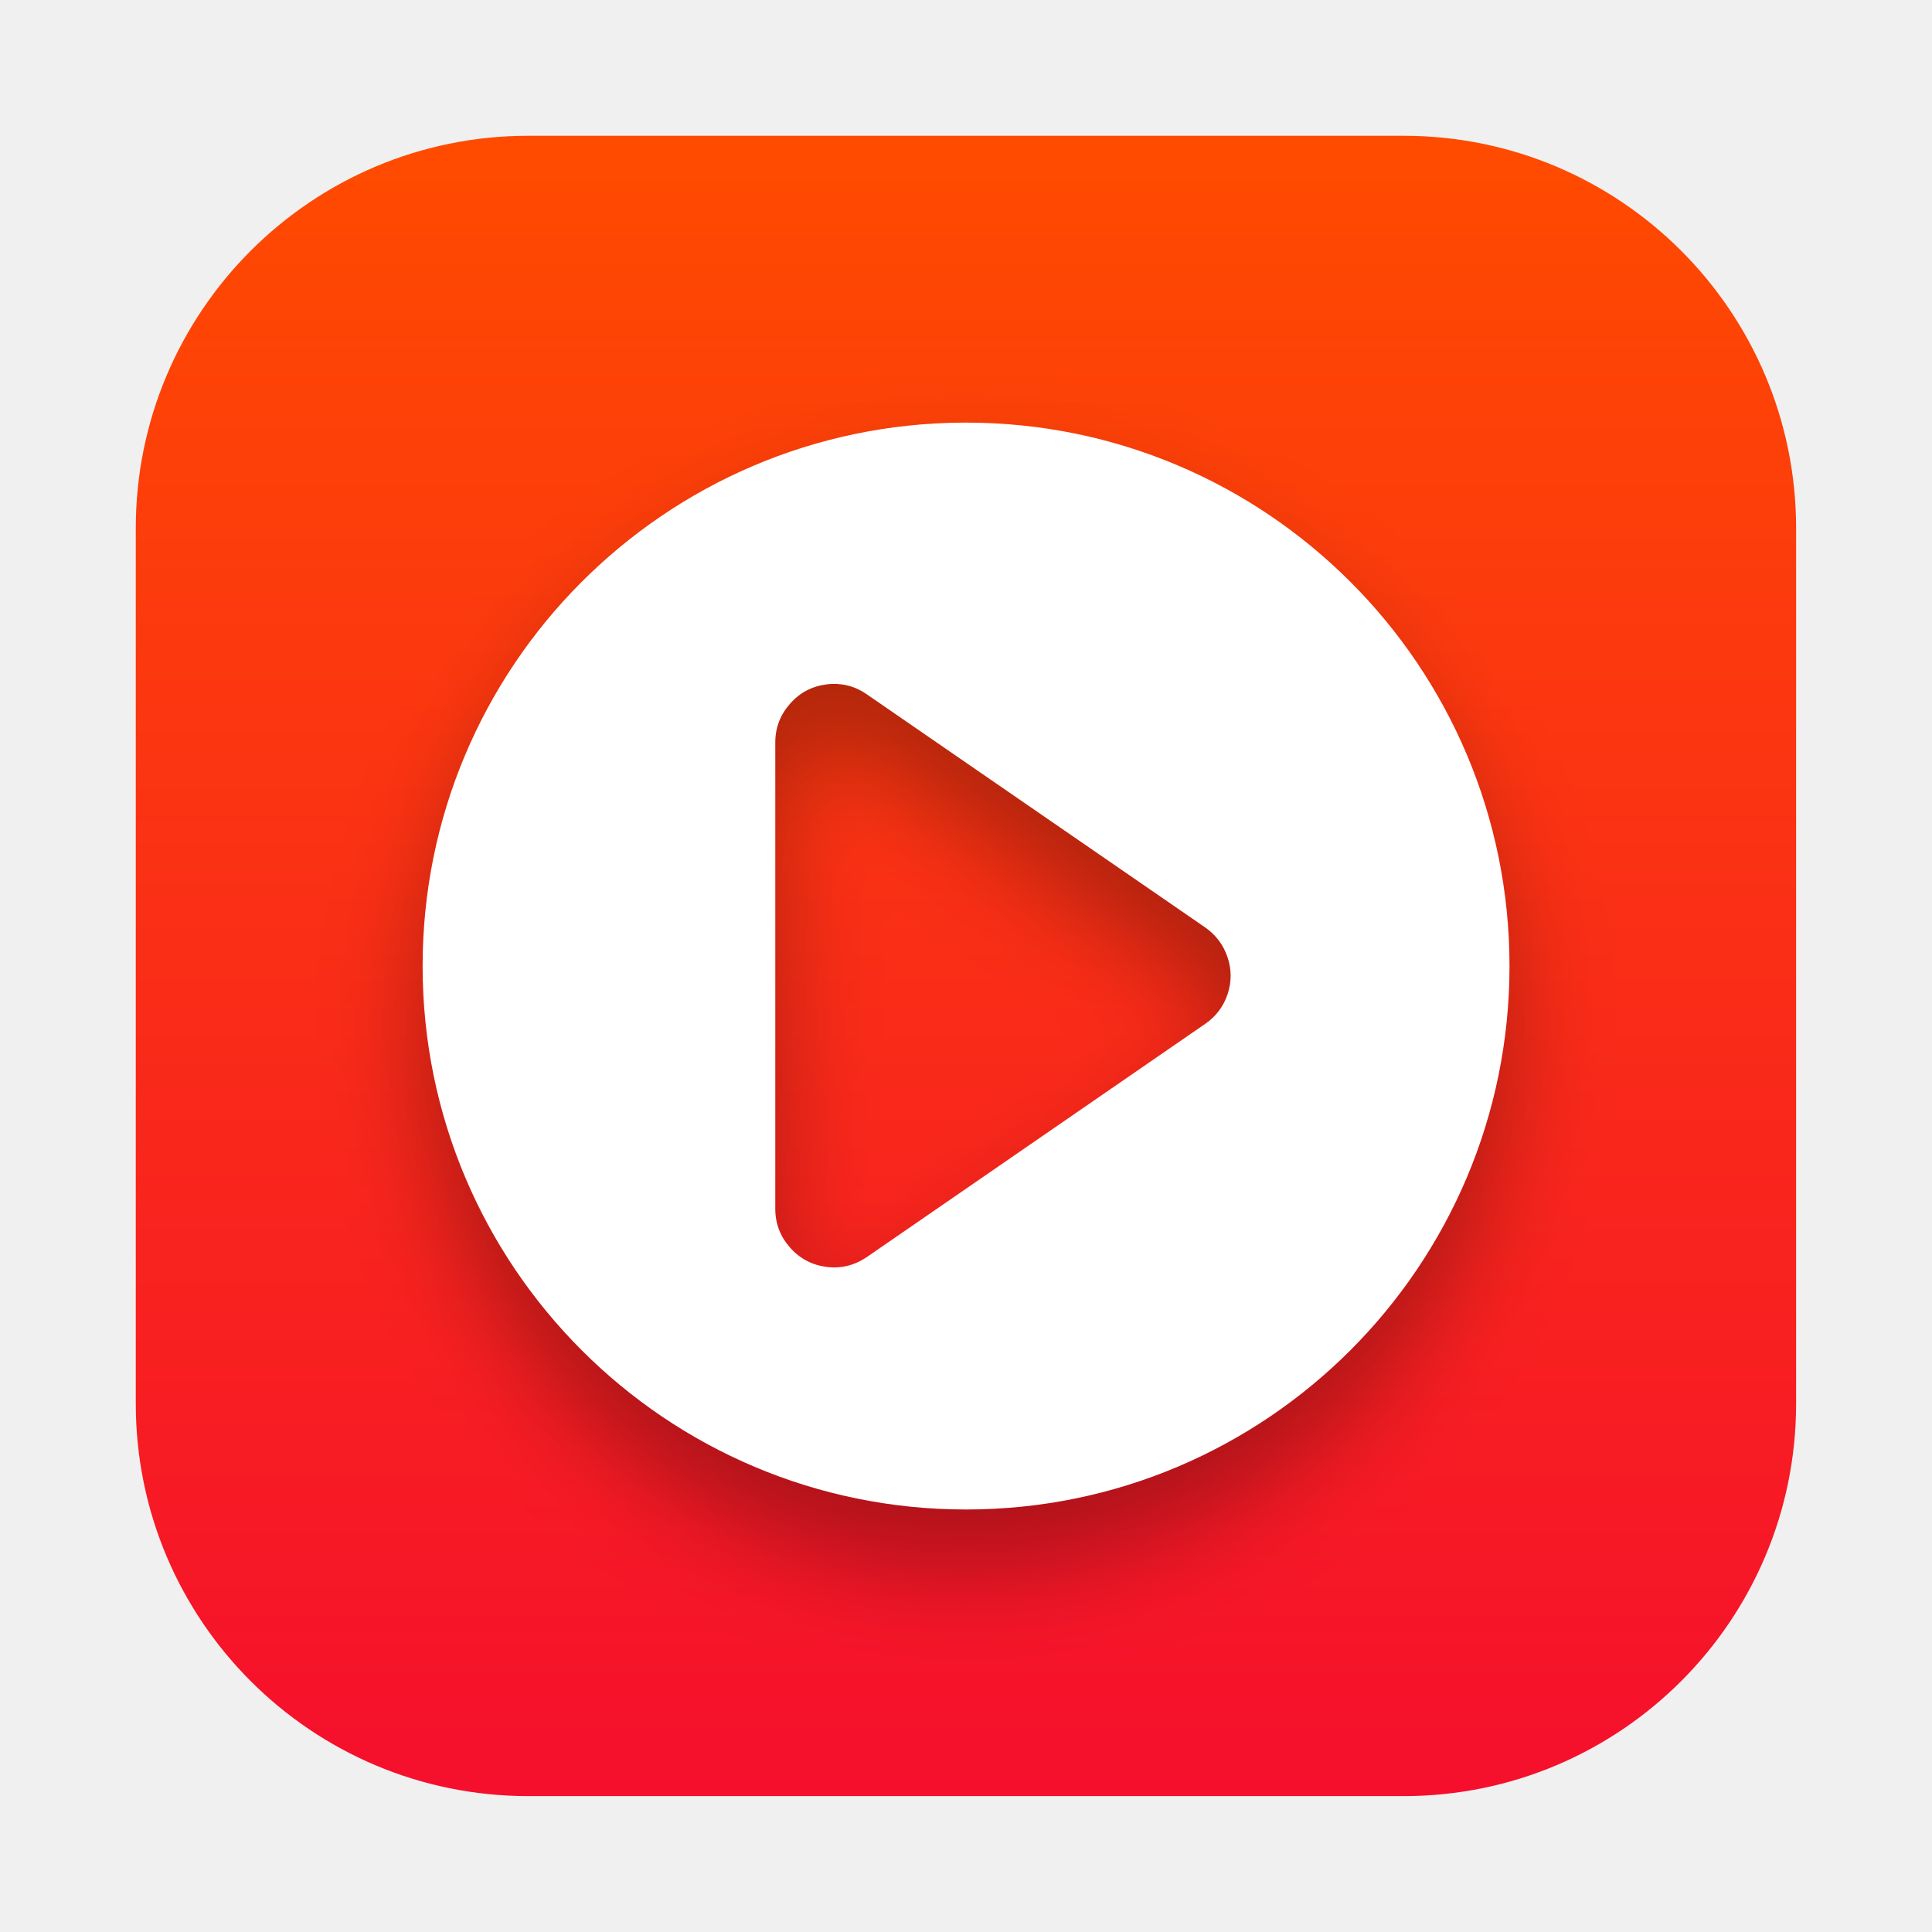
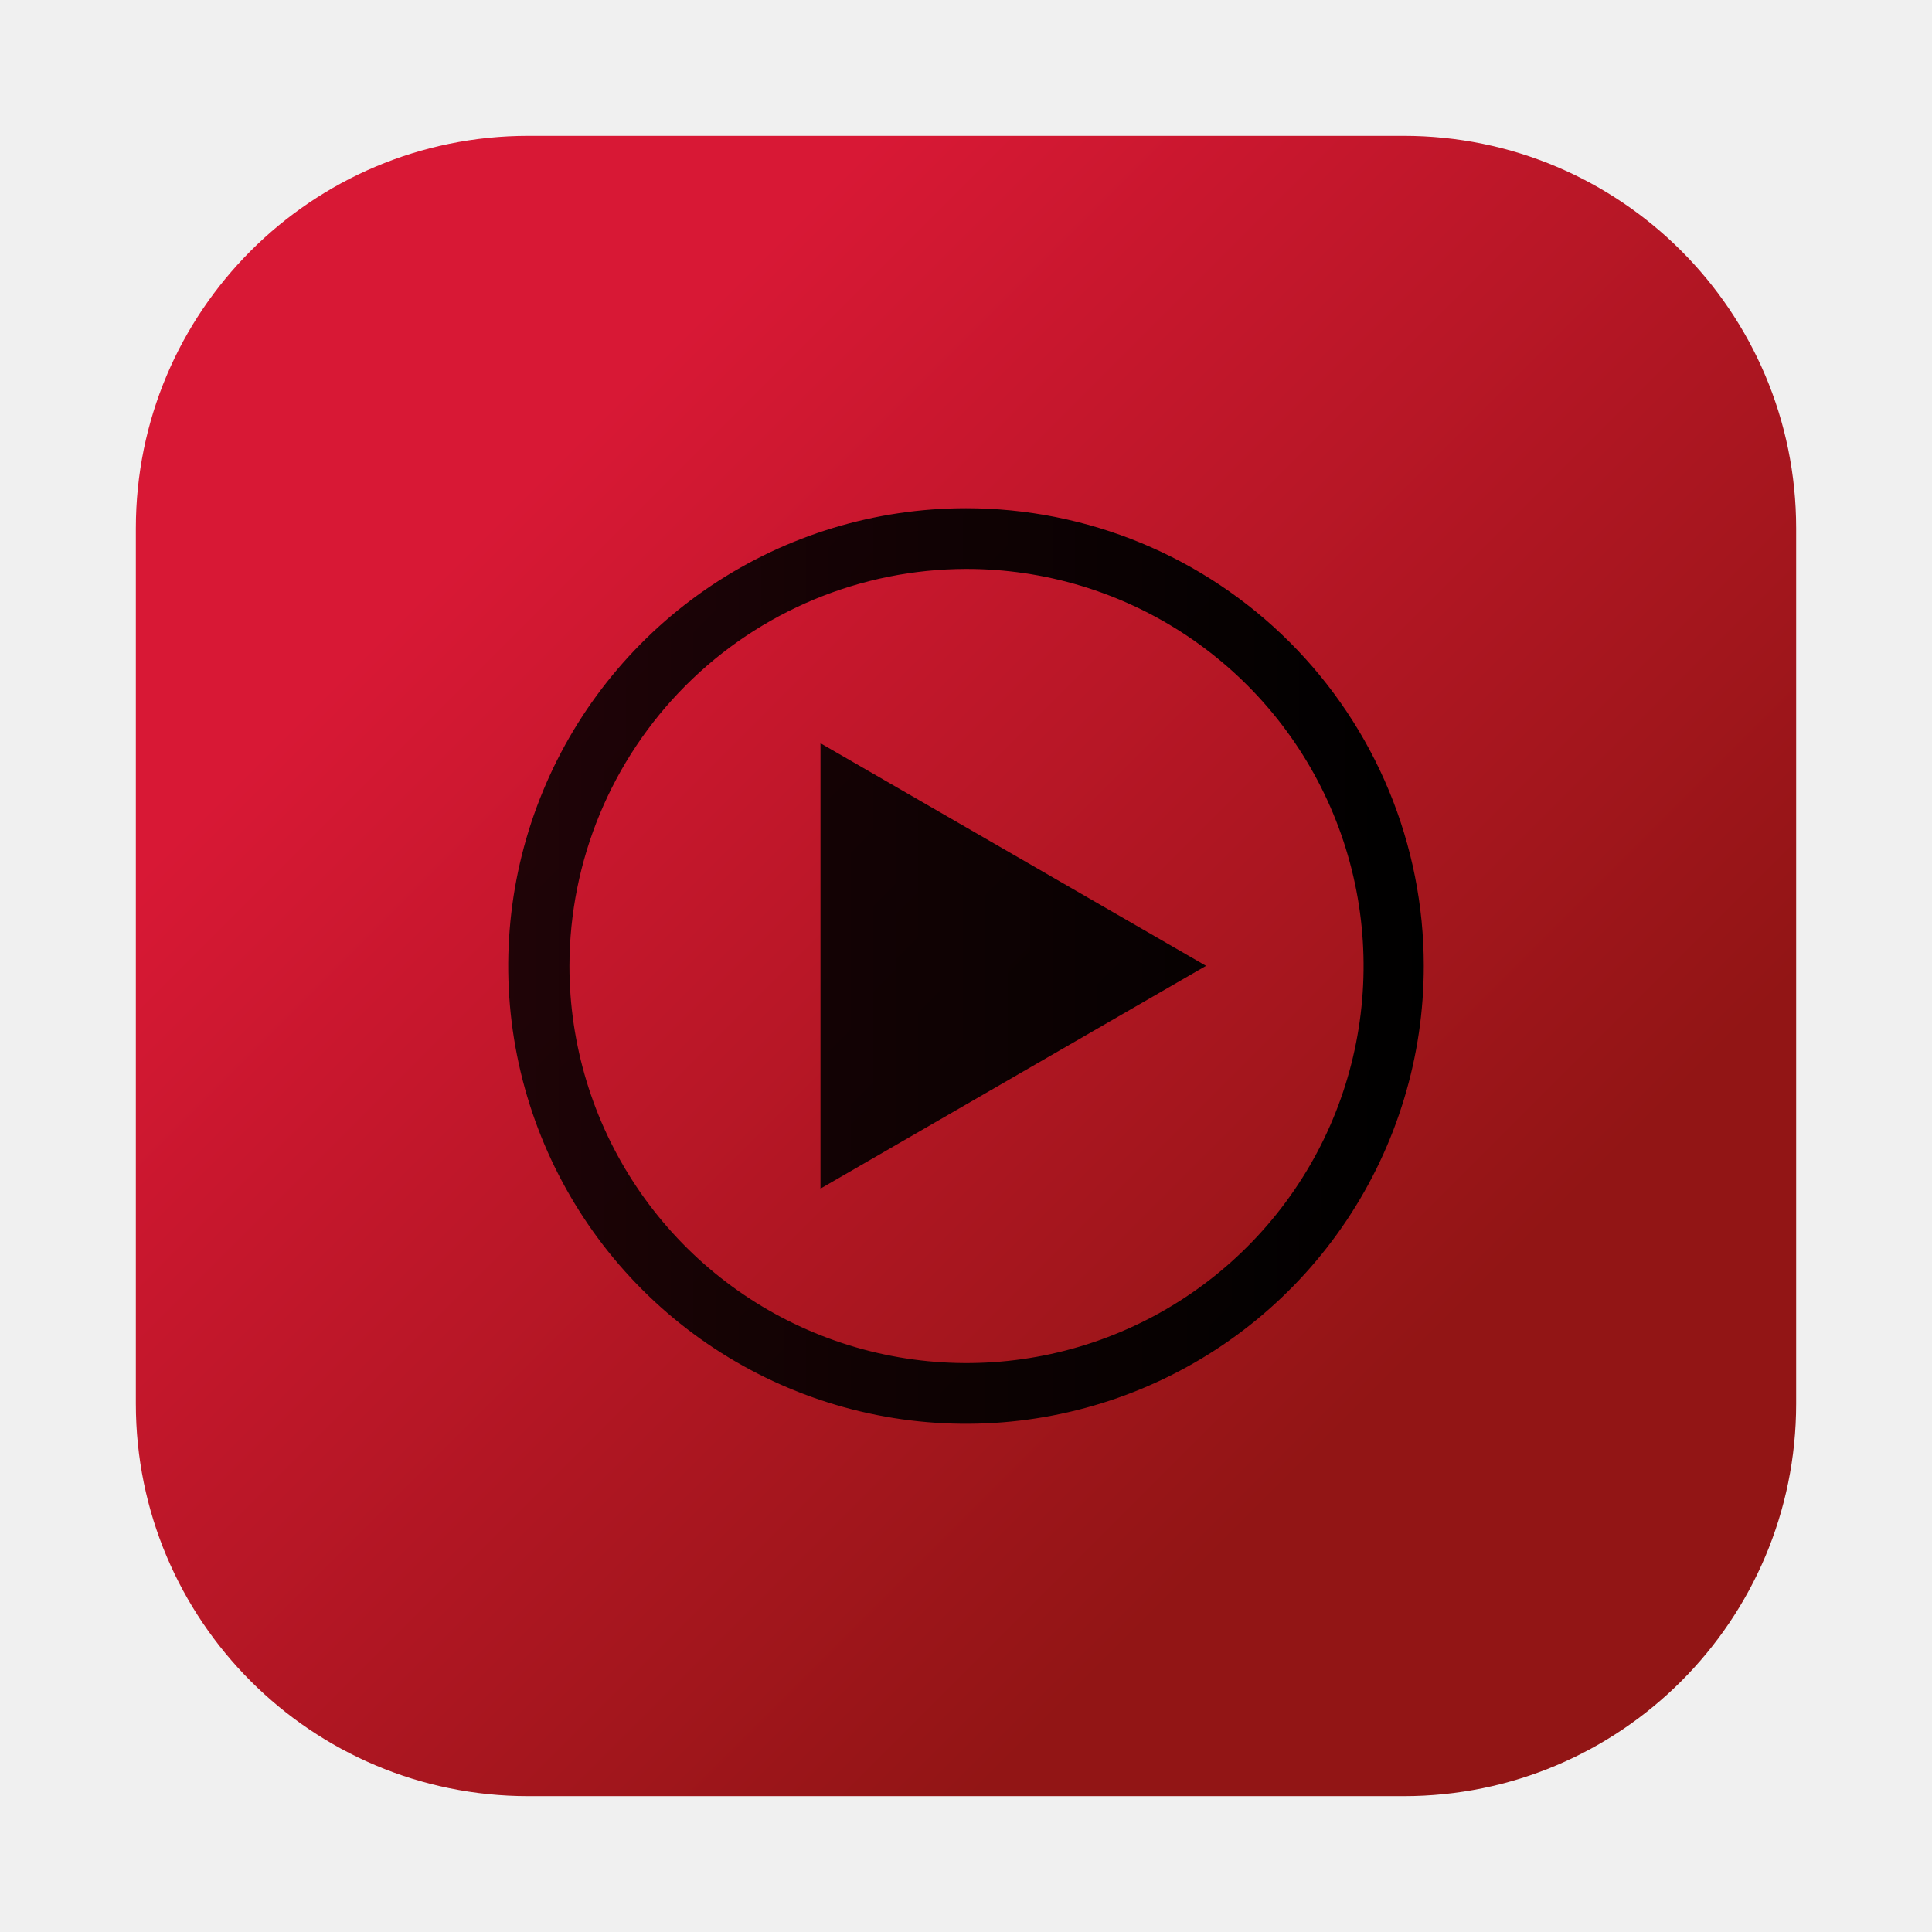
- <svg xmlns="http://www.w3.org/2000/svg" width="64" height="64" version="1.1" viewBox="0 0 16.933 16.933">
-   <defs>
-     <linearGradient id="linearGradient1115" x1="-29.448" x2="-29.448" y1="4.637" y2="59.494" gradientTransform="matrix(.26459 0 0 .26459 16.852 -.0001006)" gradientUnits="userSpaceOnUse">
-       <stop stop-color="#ff4b00" offset="0" />
-       <stop stop-color="#f50f2d" offset="1" />
+ <svg xmlns="http://www.w3.org/2000/svg" xmlns:xlink="http://www.w3.org/1999/xlink" width="64" height="64" version="1.1" id="svg17" xml:space="preserve">
+   <defs id="defs9">
+     <linearGradient id="linearGradient3">
+       <stop style="stop-color:#000000;stop-opacity:0.84;" offset="0" id="stop3" />
+       <stop style="stop-color:#000000;stop-opacity:1;" offset="1" id="stop5" />
    </linearGradient>
-     <filter id="filter971" x="-.108" y="-.108" width="1.216" height="1.216" color-interpolation-filters="sRGB">
-       <feGaussianBlur stdDeviation="0.429" />
+     <linearGradient id="linearGradient844" x1="15" x2="35" y1="8" y2="38" gradientTransform="matrix(1.3636,0,0,1.3636,90.02741,-0.7274)" gradientUnits="userSpaceOnUse">
+       <stop stop-color="#18d862" offset="0" id="stop4" />
+       <stop stop-color="#1cd664" offset="1" id="stop6" />
+     </linearGradient>
+     <linearGradient id="linearGradient1113">
+       <stop style="stop-color:#d81835;stop-opacity:1;" offset="0" id="stop1109" />
+       <stop style="stop-color:#921515;stop-opacity:1;" offset="1" id="stop1111" />
+     </linearGradient>
+     <linearGradient id="a">
+       <stop stop-color="#111" offset="0" id="stop4-6" />
+       <stop stop-color="#626262" offset="1" id="stop6-7" />
+     </linearGradient>
+     <linearGradient id="linearGradient825" x1="-741.83" x2="-741.83" y1="959.05" y2="93.836" gradientTransform="matrix(0.06680372,0,0,0.06680372,151.1972,-2.34781)" gradientUnits="userSpaceOnUse">
+       <stop stop-color="#ccd4da" offset="0" id="stop9" />
+       <stop stop-color="#fff" offset="1" id="stop11" />
+     </linearGradient>
+     <linearGradient id="linearGradient835" x1="-738.76" x2="-738.76" y1="931.43" y2="152.13" gradientTransform="matrix(0.06680372,0,0,0.06680372,151.1972,-2.34781)" gradientUnits="userSpaceOnUse">
+       <stop stop-color="#dfe3e8" offset="0" id="stop14" />
+       <stop stop-color="#fefeff" offset="1" id="stop16" />
+     </linearGradient>
+     <linearGradient id="e-3" x1="32" x2="32" y1="-3.576" y2="57" gradientTransform="translate(-93.831,13.017)" gradientUnits="userSpaceOnUse" xlink:href="#a" />
+     <linearGradient id="b-5" x1="124.73" x2="124.87" y1="193.81" y2="232.94" gradientTransform="matrix(1.3333,0,0,1.3333,-228.33,-240.93)" gradientUnits="userSpaceOnUse" xlink:href="#a" />
+     <linearGradient id="linearGradient1107">
+       <stop stop-color="#505050" offset="0" id="stop861" />
+       <stop stop-color="#0a0a0a" offset="1" id="stop863" />
+     </linearGradient>
+     <style type="text/css" id="style866" />
+     <linearGradient id="linearGradient1034" x1="-71.993" x2="-73.616" y1="2.55" y2="13.762" gradientTransform="translate(78.585,0.33847)" gradientUnits="userSpaceOnUse">
+       <stop stop-color="#32d2ff" offset="0" id="stop868" />
+       <stop stop-color="#32b4ff" offset="1" id="stop870" />
+     </linearGradient>
+     <linearGradient id="linearGradient1042" x1="-74.394" x2="-75.461" y1="-16.69" y2="-4.475" gradientTransform="translate(75.82,20.666)" gradientUnits="userSpaceOnUse">
+       <stop stop-color="#0073d2" offset="0" id="stop873" />
+       <stop stop-color="#143c73" offset="1" id="stop875" />
+     </linearGradient>
+     <linearGradient id="linearGradient1050" x1="-66.237" x2="-59.585" y1="21.255" y2="31.868" gradientTransform="translate(75.995,-20.012)" gradientUnits="userSpaceOnUse">
+       <stop stop-color="#fff" offset="0" id="stop878" />
+       <stop stop-color="#d2d2d2" offset="1" id="stop880" />
+     </linearGradient>
+     <filter id="filter1058" x="-.093" y="-.077" width="1.185" height="1.154" color-interpolation-filters="sRGB">
+       <feGaussianBlur stdDeviation="0.462" id="feGaussianBlur883" />
    </filter>
+     <filter id="filter1072" x="-.1" y="-.073" width="1.199" height="1.145" color-interpolation-filters="sRGB">
+       <feGaussianBlur stdDeviation="0.384" id="feGaussianBlur886" />
+     </filter>
+     <style type="text/css" id="style889" />
+     <linearGradient id="linearGradient1109" x1="720.94" x2="626.77" y1="456.88" y2="819.08" gradientUnits="userSpaceOnUse" xlink:href="#linearGradient1107" />
+     <linearGradient id="linearGradient1448" x1="3.969" x2="3.969" y1="16.375" y2="0.541" gradientTransform="matrix(3.46461,0,0,3.46461,2.666207,2.666207)" gradientUnits="userSpaceOnUse">
+       <stop stop-color="#c8c8c8" offset="0" id="stop892" style="stop-color:#ccd4da;stop-opacity:1" />
+       <stop stop-color="#f0f0f0" offset="1" id="stop894" style="stop-color:#ffffff;stop-opacity:1" />
+     </linearGradient>
+     <linearGradient xlink:href="#linearGradient1113" id="linearGradient1115" x1="-46.976" y1="16.762" x2="-17.754" y2="45.984" gradientUnits="userSpaceOnUse" gradientTransform="translate(63.69315)" />
+     <linearGradient xlink:href="#linearGradient3" id="linearGradient5" x1="100.155" y1="255.313" x2="411.066" y2="255.313" gradientUnits="userSpaceOnUse" />
  </defs>
-   <rect x="1.19" y="1.19" width="14.552" height="14.552" ry="3.44" fill="url(#linearGradient1115)" image-rendering="optimizeSpeed" stroke-width=".125" />
-   <path transform="matrix(1 0 0 1 4.323e-6 .25996)" d="m8.443 3.973a4.762 4.762 0 0 0-4.739 4.762 4.762 4.762 0 0 0 4.762 4.762 4.762 4.762 0 0 0 4.762-4.762 4.762 4.762 0 0 0-4.762-4.762 4.762 4.762 0 0 0-0.024 0zm-1.103 2.291c0.092 0.005 0.178 0.035 0.258 0.091l2.967 2.044c0.093 0.066 0.158 0.153 0.194 0.26 0.036 0.107 0.036 0.216 0 0.324-0.036 0.107-0.101 0.194-0.195 0.259l-2.966 2.044c-0.107 0.073-0.224 0.103-0.352 0.087-0.128-0.016-0.235-0.072-0.321-0.169s-0.13-0.21-0.13-0.34v-4.088c0-0.13 0.044-0.243 0.13-0.34 0.086-0.097 0.192-0.153 0.321-0.169 0.032-0.004 0.063-0.005 0.094-0.004z" filter="url(#filter971)" opacity=".3" stroke-linecap="round" stroke-linejoin="round" stroke-width="1.046" />
-   <path d="m8.443 3.704a4.763 4.763 0 0 0-4.739 4.763 4.763 4.763 0 0 0 4.763 4.763 4.763 4.763 0 0 0 4.763-4.763 4.763 4.763 0 0 0-4.763-4.763 4.763 4.763 0 0 0-0.024 0zm-1.103 2.291c0.092 0.005 0.178 0.035 0.258 0.091l2.967 2.044c0.093 0.066 0.158 0.153 0.194 0.26 0.036 0.107 0.036 0.216 0 0.324-0.036 0.107-0.101 0.194-0.195 0.259l-2.966 2.044c-0.107 0.073-0.224 0.103-0.352 0.087-0.128-0.016-0.235-0.072-0.321-0.169-0.086-0.097-0.13-0.21-0.13-0.34v-4.088c0-0.13 0.044-0.243 0.13-0.34 0.086-0.097 0.192-0.153 0.321-0.169 0.032-0.004 0.063-0.005 0.094-0.004z" fill="#fff" stroke-linecap="round" stroke-width=".529" />
+   <rect style="display:inline;fill:url(#linearGradient1115);fill-opacity:1;stroke-width:0.473;image-rendering:optimizeSpeed" id="rect1107" width="55" height="55" x="4.5" y="4.5" ry="13" />
+   <g transform="matrix(3.779602,0,0,3.779602,-152.6764,3.390114)" fill="#5e4aa6" stroke-width="0.265" id="g911" style="display:inline;image-rendering:optimizeSpeed">
+     <circle cx="-330.35" cy="-328.38" r="0" id="circle903" />
+     <circle cx="-312.11" cy="-326.25" r="0" id="circle905" />
+     <circle cx="-306.02" cy="-333.07" r="0" id="circle907" />
+     <circle cx="-308.84" cy="-326.01" r="0" id="circle909" />
+   </g>
+   <g transform="matrix(3.779602,0,0,3.779602,11.74387,-16.27119)" fill="#5e4aa6" stroke-width="0.265" id="g919" style="display:inline;image-rendering:optimizeSpeed">
+     <circle cx="-322.63" cy="-345.67" r="0" id="circle913" />
+     <circle cx="-31.726" cy="-10.849" r="0" fill-rule="evenodd" id="circle915" />
+     <circle cx="-306.92" cy="-328.72" r="0" id="circle917" />
+   </g>
+   <g style="clip-rule:evenodd;display:inline;fill-rule:evenodd;image-rendering:optimizeQuality;shape-rendering:geometricPrecision;text-rendering:geometricPrecision;fill:url(#linearGradient5)" id="g1" transform="matrix(0.09755036,0,0,0.09755036,7.065108,7.094087)">
+     <g fill-rule="nonzero" id="g2" transform="translate(-0.3240324,-0.7419228)" style="fill:url(#linearGradient5)">
+       <path fill="#ff0000" d="M 255.94,511.99 A 256.003,256.003 0 0 0 492.5,354 255.946,255.946 0 0 0 507.08,206.09 255.993,255.993 0 0 0 437.04,75 256.07,256.07 0 0 0 305.97,4.92 256.064,256.064 0 0 0 158.05,19.48 255.926,255.926 0 0 0 43.15,113.77 256,256 0 0 0 0,256 c 0,33.61 6.61,66.9 19.47,97.96 a 255.843,255.843 0 0 0 55.47,83.05 255.991,255.991 0 0 0 83.04,55.5 255.902,255.902 0 0 0 97.96,19.48 z" id="path1" style="display:none;fill:url(#linearGradient5)" />
+       <path fill="#ffffff" d="m 255.94,121.22 c 26.68,-0.03 52.76,7.85 74.96,22.64 a 134.84,134.84 0 0 1 49.74,60.49 134.797,134.797 0 0 1 7.73,77.92 134.58,134.58 0 0 1 -36.88,69.08 134.822,134.822 0 0 1 -69.05,36.95 134.83,134.83 0 0 1 -77.93,-7.68 A 134.778,134.778 0 0 1 143.99,330.94 134.88,134.88 0 0 1 121.27,256 c 0.06,-35.71 14.25,-69.95 39.49,-95.21 a 134.945,134.945 0 0 1 95.18,-39.57 z M 206.52,331.65 337.45,256 206.52,180.41 Z M 255.94,100.6 c -30.75,0 -60.81,9.12 -86.38,26.2 a 155.438,155.438 0 0 0 -57.25,69.78 155.413,155.413 0 0 0 -8.84,89.82 155.524,155.524 0 0 0 42.56,79.6 155.467,155.467 0 0 0 79.62,42.53 155.43,155.43 0 0 0 89.82,-8.87 155.371,155.371 0 0 0 69.75,-57.28 155.408,155.408 0 0 0 26.17,-86.38 c 0,-20.42 -4.02,-40.63 -11.83,-59.49 a 155.455,155.455 0 0 0 -33.7,-50.42 155.536,155.536 0 0 0 -50.44,-33.68 155.44,155.44 0 0 0 -59.48,-11.81 z" id="path2" style="display:inline;fill:url(#linearGradient5)" />
+     </g>
+   </g>
</svg>
